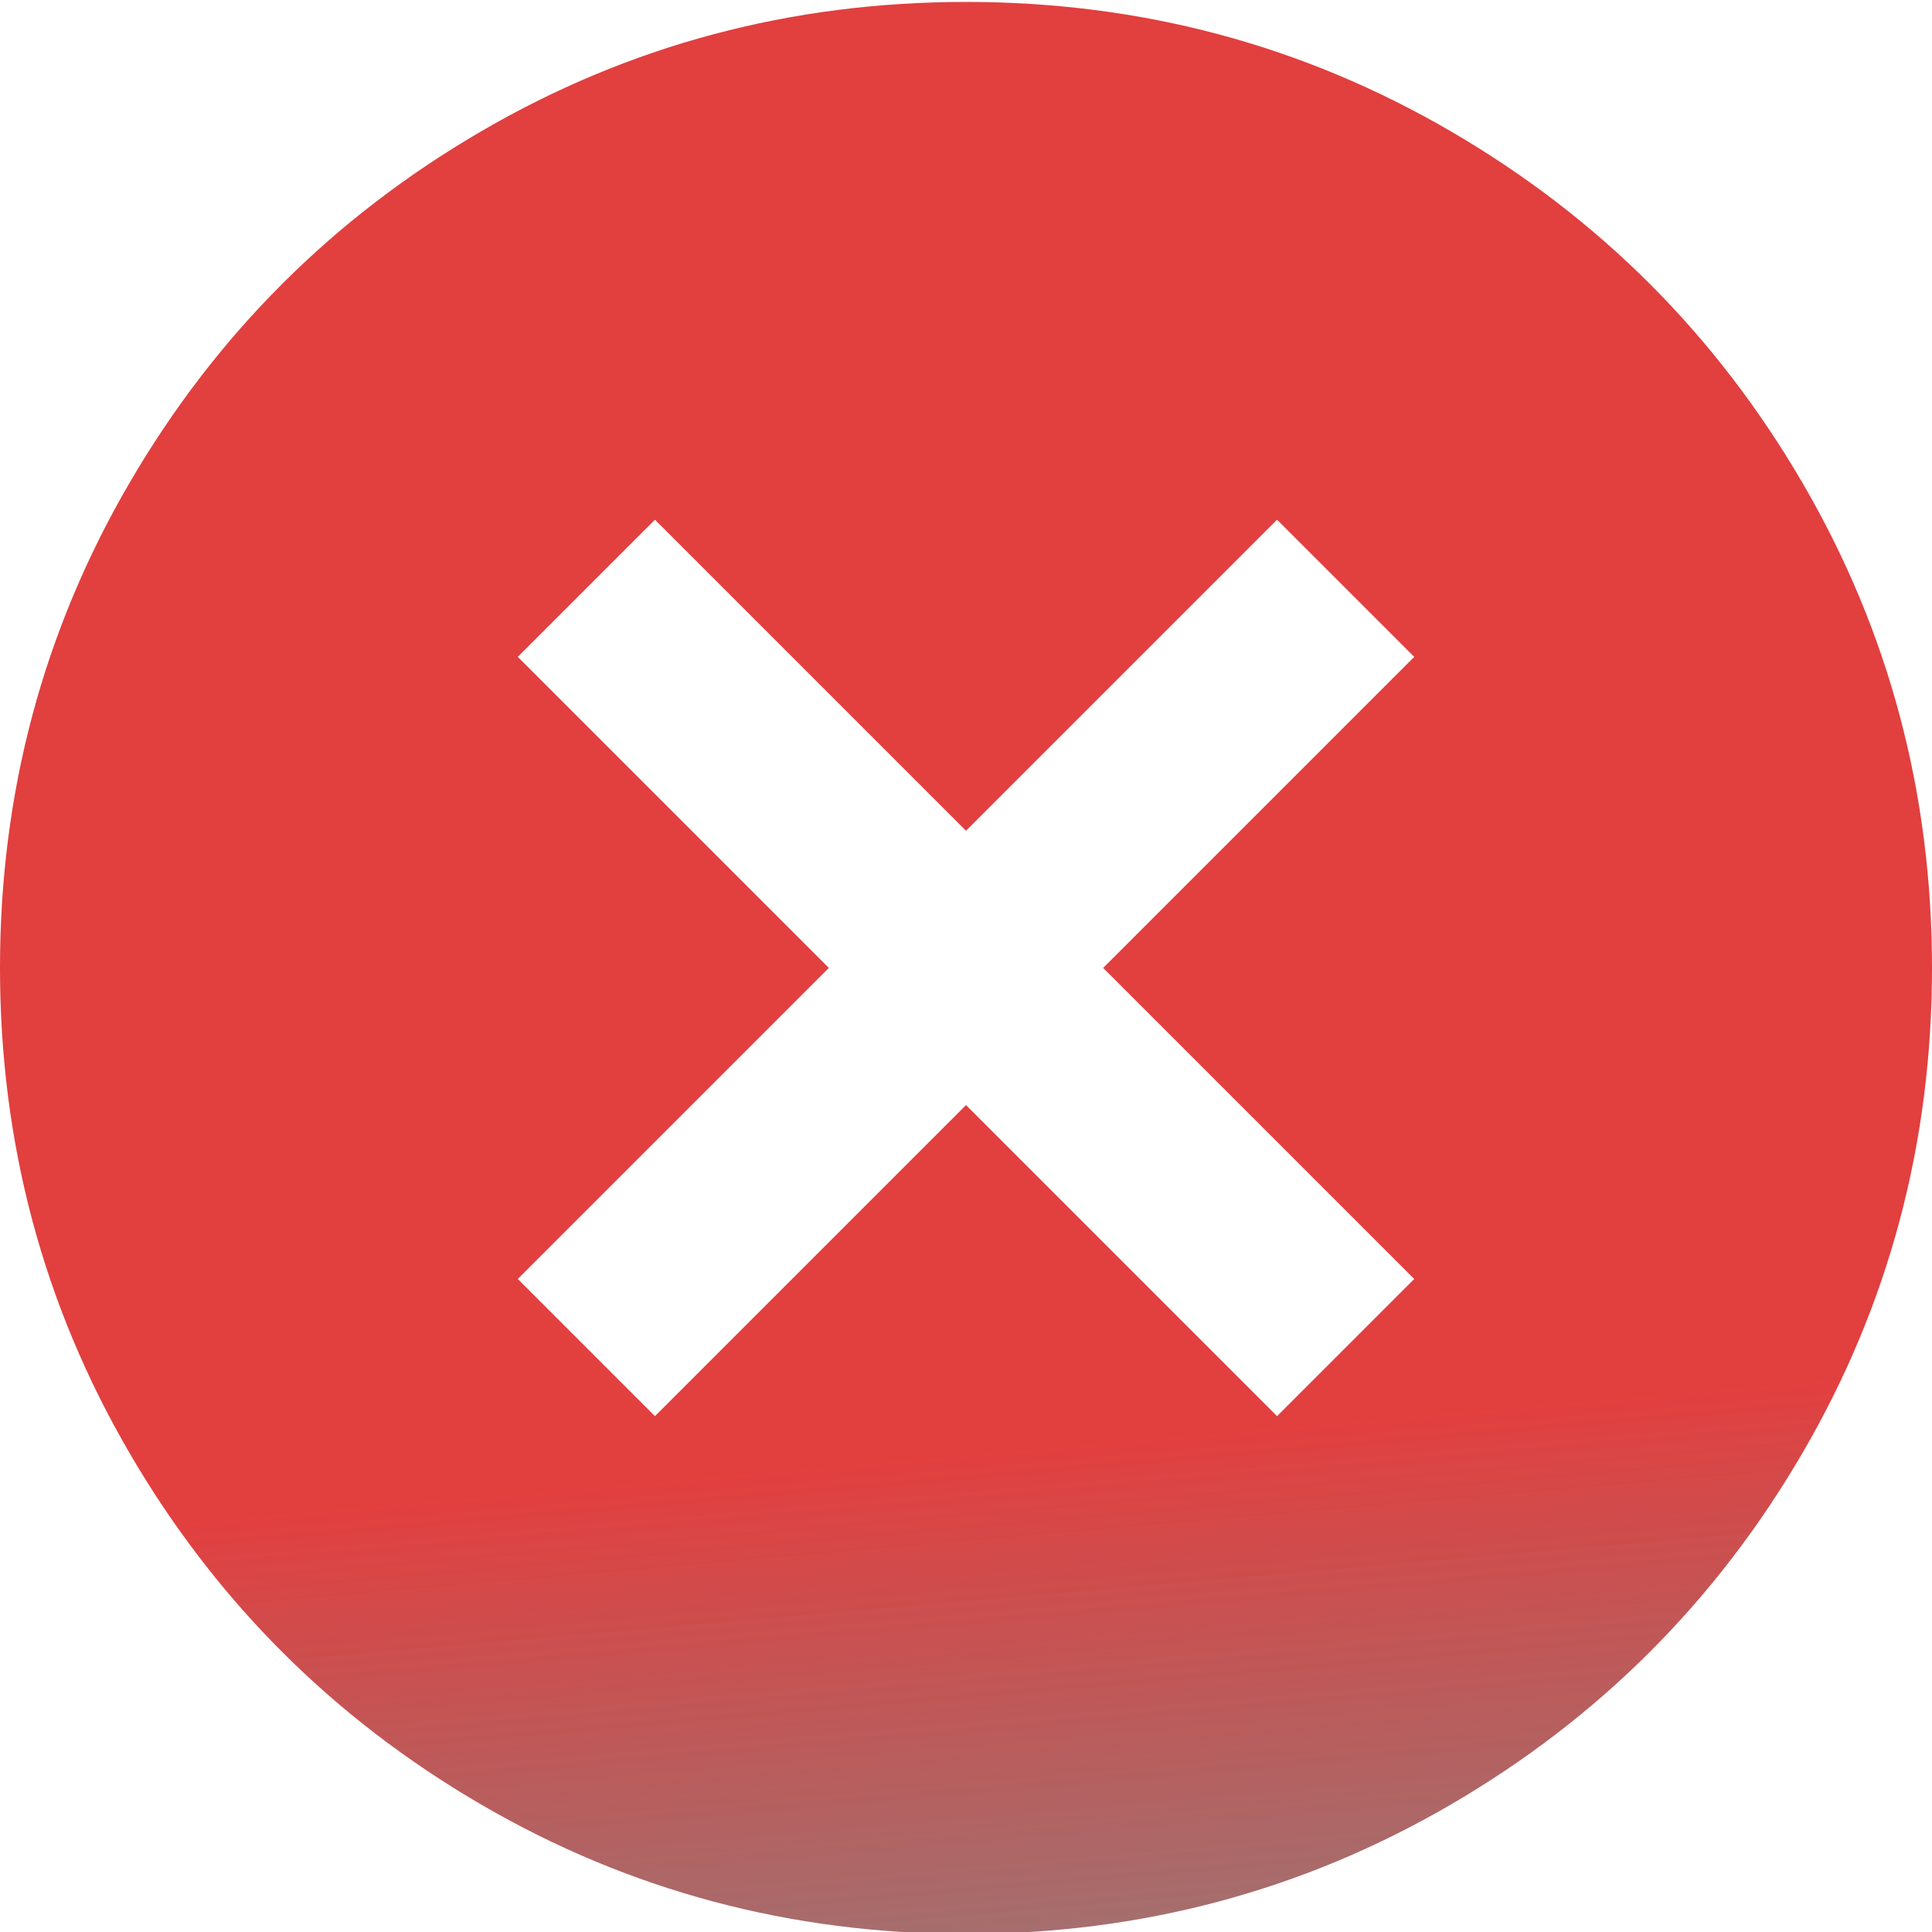
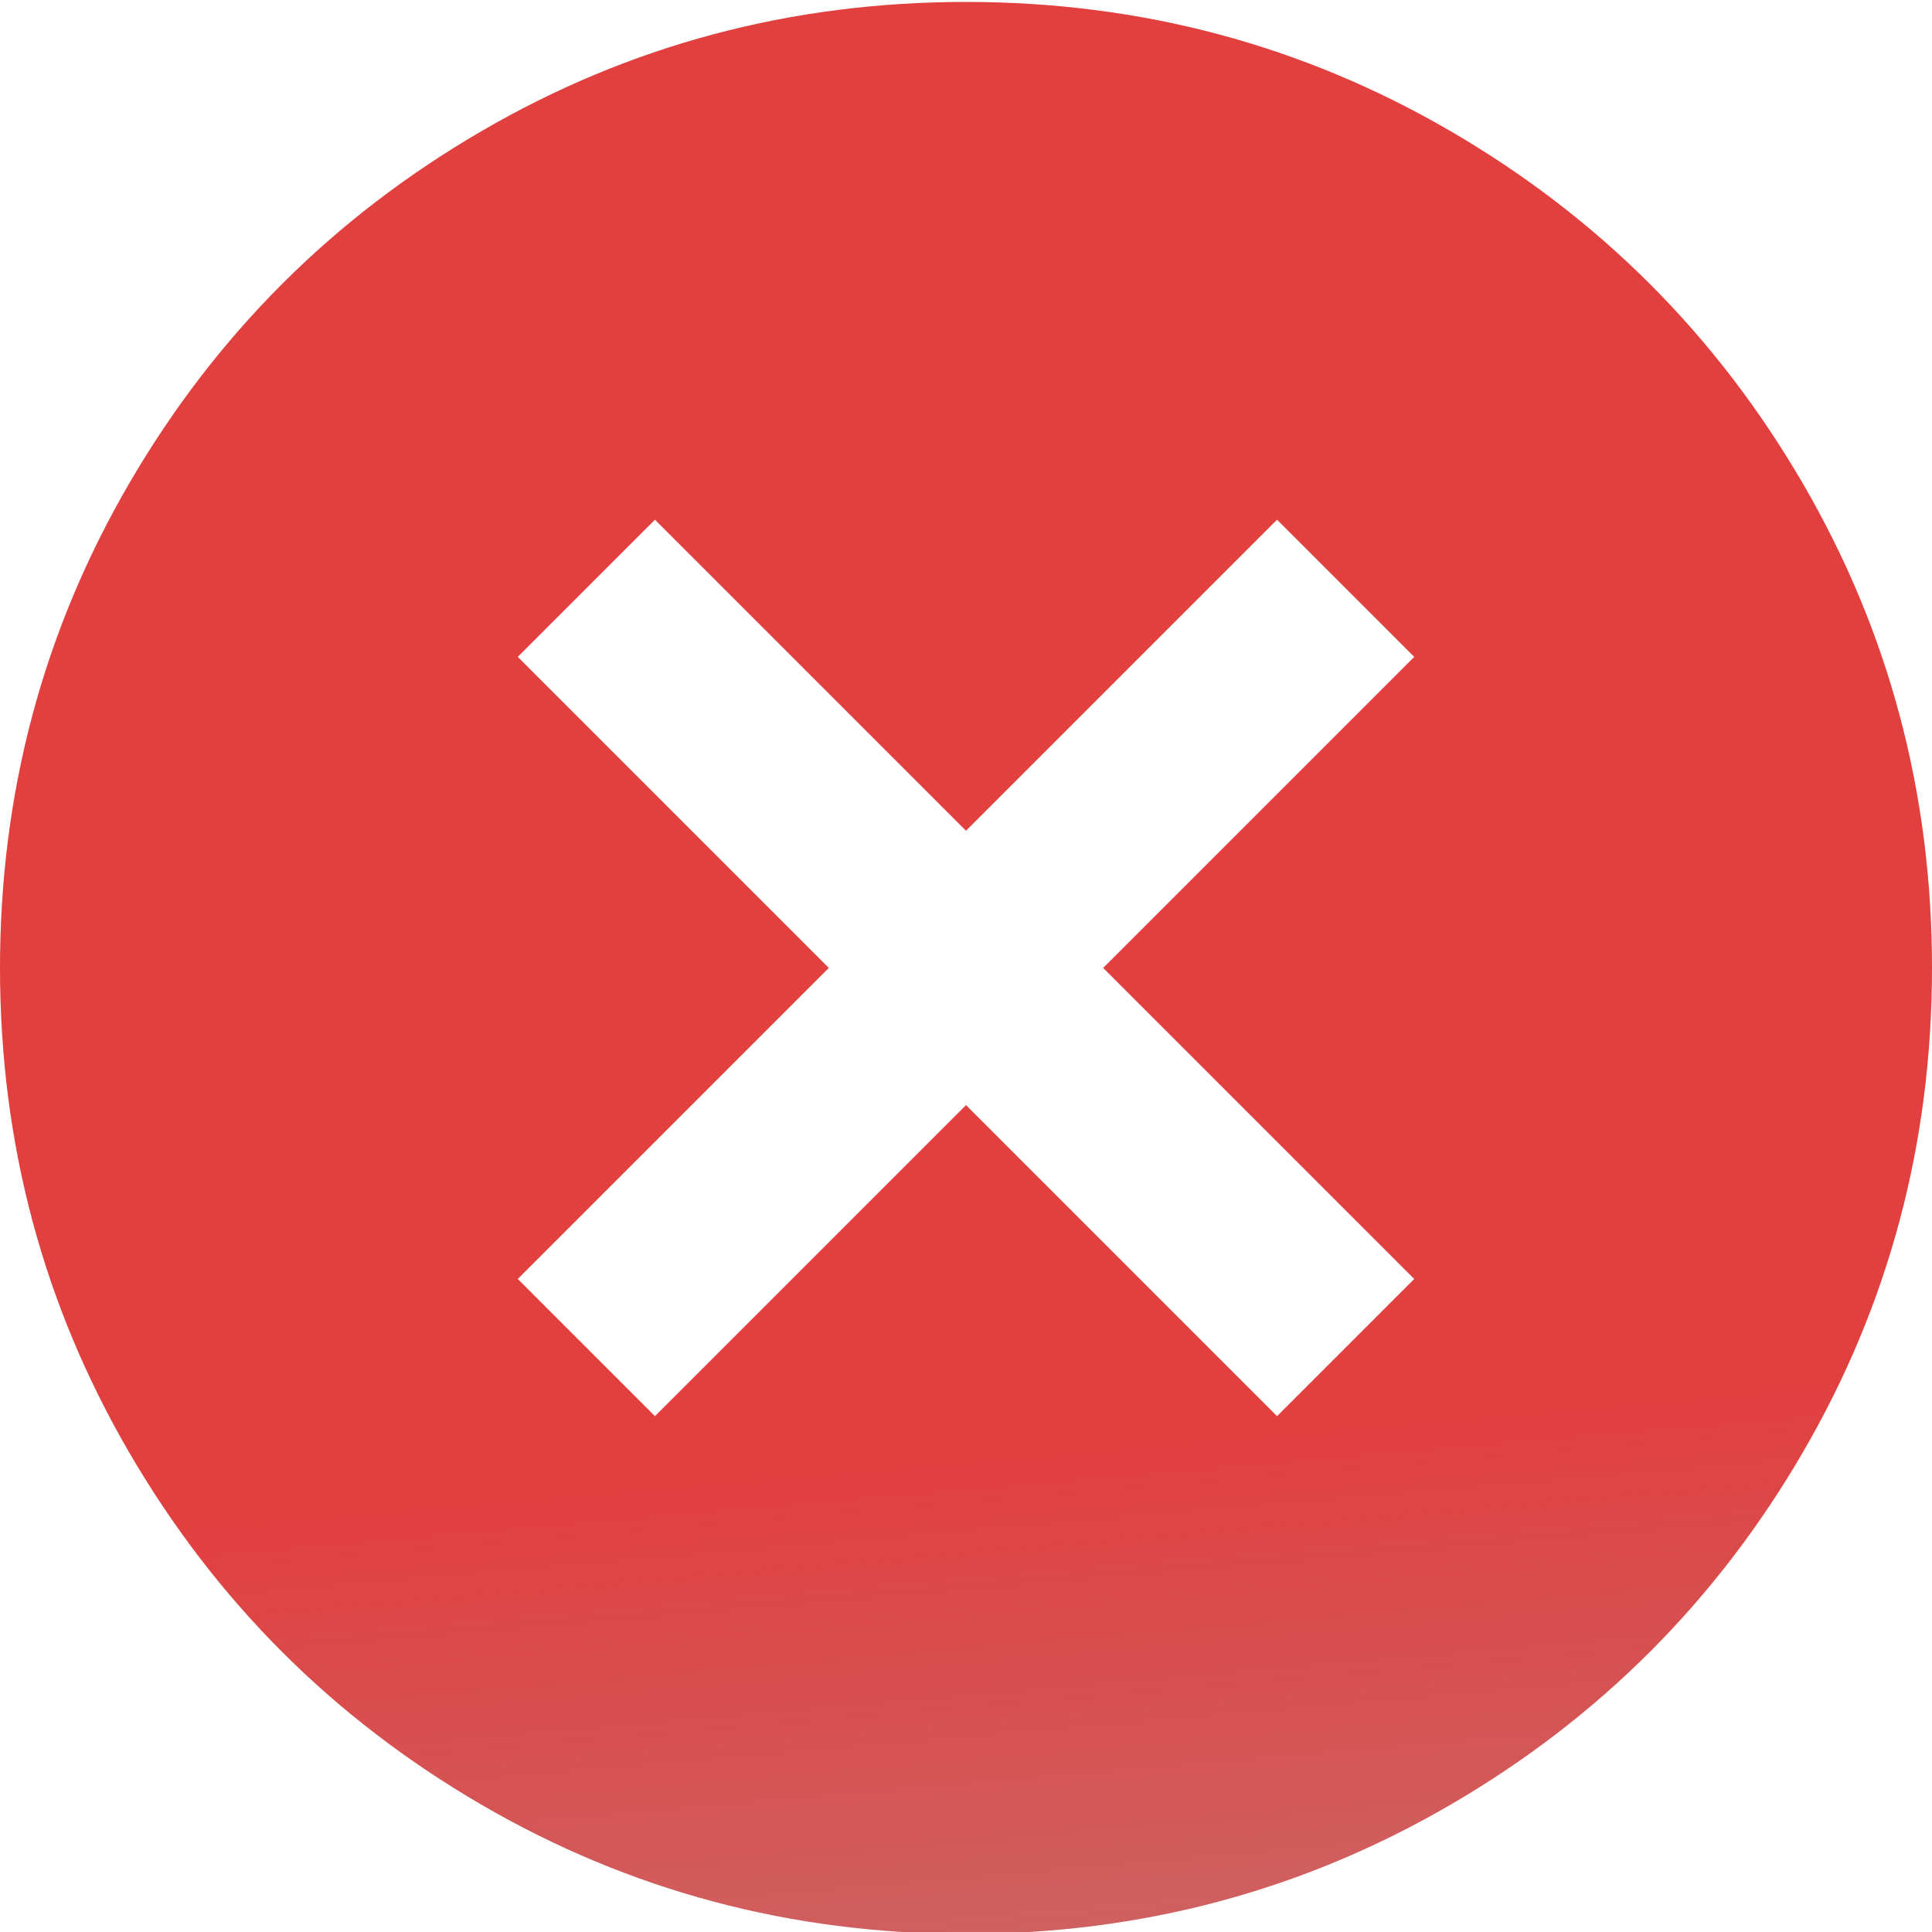
<svg xmlns="http://www.w3.org/2000/svg" width="125" height="125" viewBox="0 0 125 125" fill="none">
  <path d="M125 62.625C125 73.958 122.208 84.417 116.625 94C111.042 103.583 103.458 111.167 93.875 116.75C84.292 122.333 73.833 125.125 62.5 125.125C51.167 125.125 40.708 122.333 31.125 116.75C21.542 111.167 13.958 103.583 8.375 94C2.792 84.417 0 73.958 0 62.625C0 51.292 2.792 40.833 8.375 31.25C13.958 21.667 21.542 14.083 31.125 8.5C40.708 2.917 51.167 0.125 62.5 0.125C73.833 0.125 84.292 2.917 93.875 8.5C103.458 14.083 111.042 21.667 116.625 31.25C122.208 40.833 125 51.292 125 62.625ZM82.625 91.625L91.5 82.75L71.375 62.625L91.5 42.5L82.625 33.625L62.5 53.75L42.375 33.625L33.5 42.5L53.625 62.625L33.5 82.75L42.375 91.625L62.5 71.5L82.625 91.625Z" fill="url(#paint0_linear)" />
  <defs>
    <linearGradient id="paint0_linear" x1="79.5" y1="190.5" x2="63" y2="-5.37145e-06" gradientUnits="userSpaceOnUse">
-       <stop offset="0.229" stop-color="#333333" stop-opacity="0.56" />
+       <stop offset="0.229" stop-color="#9E1010" stop-opacity="0.56" />
      <stop offset="0.51" stop-color="#DD1818" stop-opacity="0.83" />
    </linearGradient>
  </defs>
</svg>
